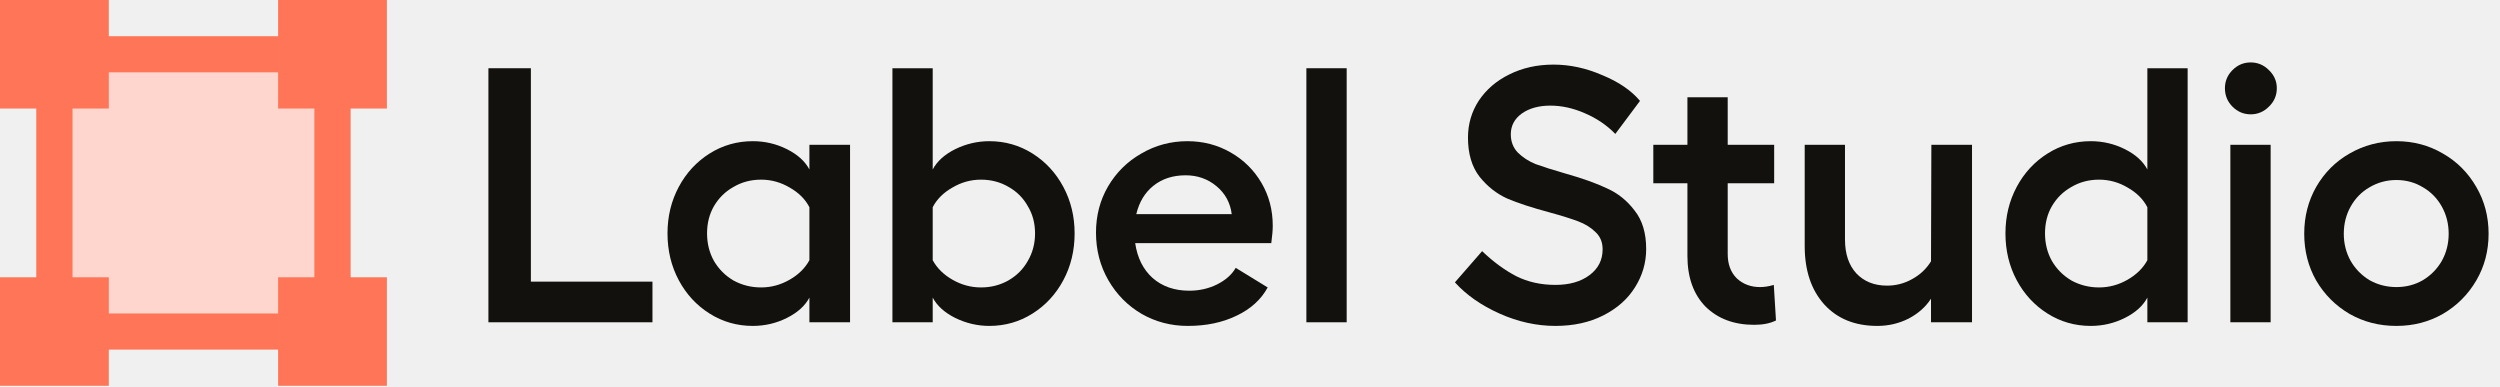
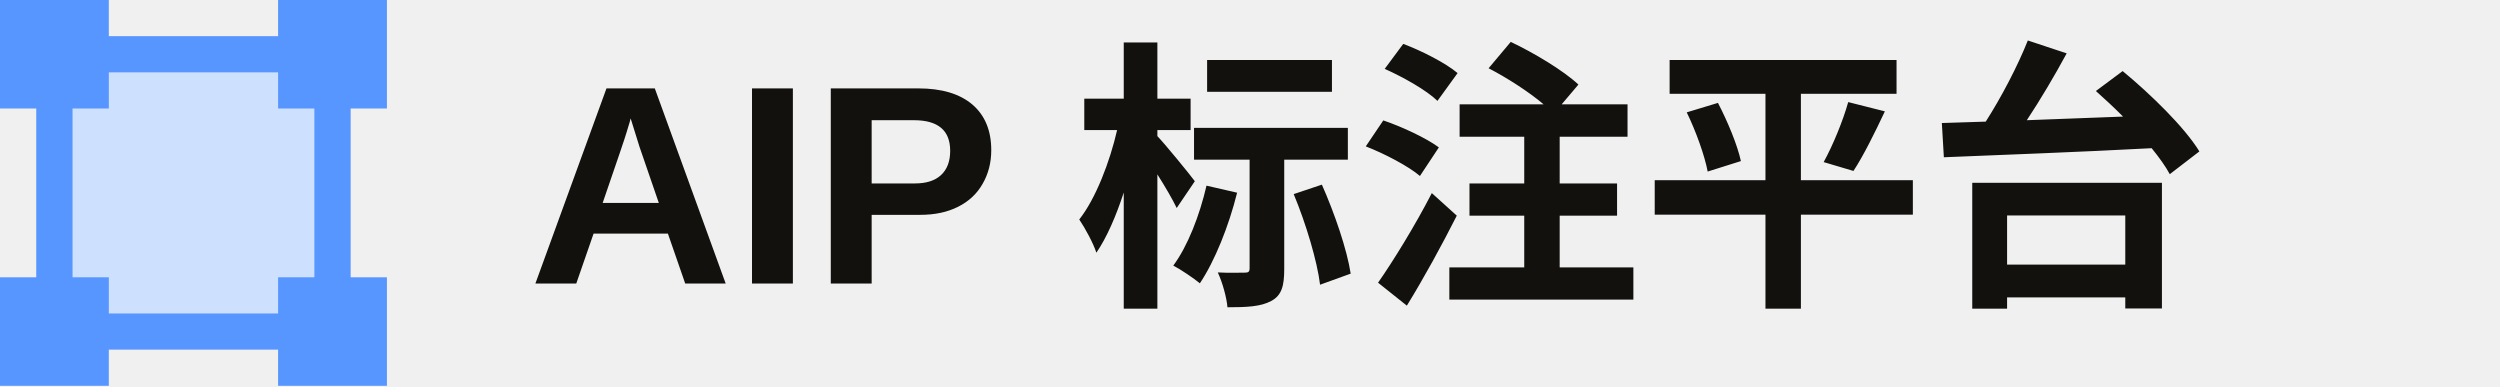
<svg xmlns="http://www.w3.org/2000/svg" width="194" height="30" viewBox="0 0 194 30" fill="none">
  <g clip-path="url(#clip0_676_1267)">
-     <rect x="3.574" y="4.842" width="22.637" height="21.446" fill="#FFD6CD" />
-     <path fill-rule="evenodd" clip-rule="evenodd" d="M8.444 8.42H0V0H8.444V8.42ZM30.025 8.42H21.581V3.32022e-05H30.025V8.42ZM0 29.939H8.444V21.518H0V29.939ZM30.025 29.939H21.581V21.518H30.025V29.939ZM2.814 8.42H5.629V21.518H2.814V8.42ZM27.21 8.42H24.395V21.518H27.21V8.42ZM8.445 2.807H21.58V5.614H8.445V2.807ZM21.58 24.325H8.445V27.131H21.58V24.325Z" fill="#FF7557" />
+     <rect x="3.574" y="4.842" width="22.637" height="21.446" fill="#cde1ff" />
+     <path fill-rule="evenodd" clip-rule="evenodd" d="M8.444 8.42H0V0H8.444V8.42ZM30.025 8.42H21.581V3.32022e-05H30.025V8.42ZM0 29.939H8.444V21.518H0V29.939ZM30.025 29.939H21.581V21.518H30.025V29.939ZM2.814 8.42H5.629V21.518H2.814V8.42ZM27.21 8.42H24.395V21.518H27.21V8.42ZM8.445 2.807H21.58V5.614H8.445V2.807ZM21.58 24.325H8.445V27.131H21.58V24.325Z" fill="#5795ff" />
  </g>
-   <path d="M41.196 5.295V21.855H50.631V25.009H37.901V5.295H41.196Z" fill="#12110D" />
-   <path d="M65.964 25.009H62.81V23.094C62.472 23.732 61.89 24.258 61.064 24.671C60.238 25.084 59.355 25.291 58.416 25.291C57.196 25.291 56.079 24.972 55.065 24.333C54.051 23.695 53.253 22.831 52.671 21.742C52.089 20.653 51.798 19.442 51.798 18.109C51.798 16.795 52.089 15.593 52.671 14.504C53.253 13.415 54.051 12.552 55.065 11.913C56.079 11.275 57.196 10.956 58.416 10.956C59.355 10.956 60.238 11.162 61.064 11.575C61.89 11.988 62.472 12.514 62.81 13.152V11.237H65.964V25.009ZM54.868 18.109C54.868 18.898 55.046 19.611 55.403 20.25C55.778 20.888 56.285 21.395 56.924 21.77C57.581 22.127 58.294 22.305 59.064 22.305C59.834 22.305 60.566 22.108 61.261 21.714C61.956 21.32 62.472 20.813 62.81 20.193V16.081C62.491 15.462 61.984 14.955 61.289 14.56C60.594 14.147 59.853 13.941 59.064 13.941C58.276 13.941 57.562 14.129 56.924 14.504C56.285 14.861 55.778 15.358 55.403 15.997C55.046 16.616 54.868 17.32 54.868 18.109Z" fill="#12110D" />
-   <path d="M72.378 13.152C72.716 12.514 73.298 11.988 74.124 11.575C74.969 11.162 75.851 10.956 76.771 10.956C77.992 10.956 79.109 11.275 80.123 11.913C81.136 12.552 81.934 13.415 82.516 14.504C83.099 15.593 83.39 16.795 83.39 18.109C83.39 19.442 83.099 20.653 82.516 21.742C81.934 22.831 81.136 23.695 80.123 24.333C79.109 24.972 77.992 25.291 76.771 25.291C75.851 25.291 74.969 25.084 74.124 24.671C73.298 24.258 72.716 23.732 72.378 23.094V25.009H69.252V5.295H72.378V13.152ZM72.378 20.193C72.716 20.813 73.232 21.32 73.927 21.714C74.621 22.108 75.354 22.305 76.123 22.305C76.893 22.305 77.597 22.127 78.236 21.77C78.893 21.395 79.4 20.888 79.757 20.25C80.132 19.611 80.32 18.898 80.32 18.109C80.32 17.32 80.132 16.616 79.757 15.997C79.4 15.358 78.902 14.861 78.264 14.504C77.626 14.129 76.912 13.941 76.123 13.941C75.335 13.941 74.593 14.147 73.898 14.56C73.204 14.955 72.697 15.462 72.378 16.081V20.193Z" fill="#12110D" />
-   <path d="M92.175 25.291C90.879 25.291 89.687 24.981 88.598 24.361C87.509 23.723 86.645 22.85 86.007 21.742C85.369 20.634 85.049 19.405 85.049 18.053C85.049 16.738 85.359 15.546 85.979 14.476C86.617 13.387 87.481 12.533 88.57 11.913C89.659 11.275 90.851 10.956 92.147 10.956C93.367 10.956 94.484 11.247 95.498 11.829C96.512 12.411 97.31 13.199 97.892 14.194C98.474 15.19 98.765 16.297 98.765 17.518C98.765 17.856 98.727 18.306 98.652 18.869H88.091C88.26 20.015 88.711 20.916 89.443 21.573C90.194 22.23 91.142 22.559 92.287 22.559C93.057 22.559 93.771 22.399 94.428 22.08C95.104 21.742 95.592 21.31 95.892 20.785L98.371 22.305C97.864 23.244 97.056 23.977 95.949 24.502C94.86 25.028 93.602 25.291 92.175 25.291ZM95.582 16.616C95.47 15.734 95.076 15.011 94.4 14.448C93.724 13.885 92.926 13.603 92.006 13.603C91.011 13.603 90.175 13.875 89.499 14.42C88.842 14.945 88.401 15.678 88.176 16.616H95.582Z" fill="#12110D" />
-   <path d="M104.502 25.009H101.375V5.295H104.502V25.009Z" fill="#12110D" />
-   <path d="M120.561 5.013C121.819 5.013 123.077 5.285 124.335 5.83C125.612 6.356 126.588 7.022 127.264 7.829L125.349 10.392C124.692 9.716 123.903 9.181 122.983 8.787C122.082 8.393 121.19 8.196 120.308 8.196C119.407 8.196 118.665 8.402 118.083 8.815C117.52 9.228 117.238 9.763 117.238 10.421C117.238 10.984 117.417 11.453 117.773 11.829C118.149 12.204 118.609 12.505 119.153 12.73C119.717 12.936 120.486 13.181 121.463 13.462C122.796 13.838 123.875 14.223 124.701 14.617C125.546 14.992 126.26 15.565 126.842 16.335C127.443 17.086 127.743 18.081 127.743 19.32C127.743 20.39 127.452 21.385 126.87 22.305C126.307 23.207 125.49 23.93 124.42 24.474C123.35 25.018 122.11 25.291 120.702 25.291C119.238 25.291 117.792 24.972 116.365 24.333C114.938 23.695 113.783 22.887 112.901 21.911L115.013 19.489C115.877 20.315 116.759 20.963 117.661 21.432C118.562 21.883 119.576 22.108 120.702 22.108C121.791 22.108 122.674 21.855 123.35 21.348C124.026 20.841 124.363 20.174 124.363 19.348C124.363 18.804 124.185 18.363 123.828 18.025C123.472 17.668 123.021 17.386 122.477 17.18C121.932 16.973 121.181 16.738 120.223 16.476C118.89 16.119 117.801 15.762 116.957 15.405C116.13 15.03 115.417 14.467 114.816 13.716C114.215 12.946 113.915 11.932 113.915 10.674C113.915 9.623 114.197 8.665 114.76 7.801C115.342 6.938 116.13 6.262 117.126 5.774C118.139 5.267 119.285 5.013 120.561 5.013Z" fill="#12110D" />
-   <path d="M136.126 25.206C134.568 25.206 133.31 24.737 132.352 23.798C131.414 22.84 130.944 21.526 130.944 19.855V14.223H128.297V11.237H130.944V7.548H134.07V11.237H137.675V14.223H134.07V19.714C134.07 20.503 134.305 21.132 134.774 21.601C135.263 22.052 135.863 22.277 136.577 22.277C136.915 22.277 137.272 22.221 137.647 22.108L137.816 24.868C137.365 25.094 136.802 25.206 136.126 25.206Z" fill="#12110D" />
-   <path d="M149.846 23.178C149.433 23.817 148.851 24.333 148.1 24.727C147.349 25.103 146.541 25.291 145.678 25.291C143.95 25.291 142.58 24.737 141.566 23.629C140.552 22.503 140.045 20.991 140.045 19.095V11.237H143.171V18.588C143.171 19.696 143.462 20.569 144.044 21.207C144.645 21.845 145.443 22.165 146.438 22.165C147.133 22.165 147.78 21.996 148.381 21.658C149.001 21.32 149.489 20.86 149.846 20.278L149.874 11.237H153.028V25.009H149.846V23.178Z" fill="#12110D" />
-   <path d="M166.635 16.081C166.315 15.462 165.809 14.955 165.114 14.56C164.419 14.147 163.678 13.941 162.889 13.941C162.1 13.941 161.387 14.129 160.749 14.504C160.11 14.861 159.603 15.358 159.228 15.997C158.871 16.616 158.693 17.32 158.693 18.109C158.693 18.898 158.871 19.611 159.228 20.25C159.603 20.888 160.11 21.395 160.749 21.77C161.406 22.127 162.119 22.305 162.889 22.305C163.659 22.305 164.391 22.108 165.086 21.714C165.78 21.32 166.297 20.813 166.635 20.193V16.081ZM155.623 18.109C155.623 16.795 155.914 15.593 156.496 14.504C157.078 13.415 157.876 12.552 158.89 11.913C159.904 11.275 161.021 10.956 162.241 10.956C163.18 10.956 164.062 11.162 164.889 11.575C165.715 11.988 166.297 12.514 166.635 13.152V5.295H169.761V25.009H166.635V23.094C166.297 23.732 165.715 24.258 164.889 24.671C164.062 25.084 163.18 25.291 162.241 25.291C161.021 25.291 159.904 24.972 158.89 24.333C157.876 23.695 157.078 22.831 156.496 21.742C155.914 20.653 155.623 19.442 155.623 18.109Z" fill="#12110D" />
-   <path d="M176.202 11.237V25.009H173.076V11.237H176.202ZM174.654 4.844C175.198 4.844 175.667 5.041 176.062 5.436C176.475 5.83 176.681 6.299 176.681 6.844C176.681 7.407 176.475 7.886 176.062 8.28C175.667 8.674 175.198 8.872 174.654 8.872C174.109 8.872 173.64 8.674 173.245 8.28C172.851 7.886 172.654 7.407 172.654 6.844C172.654 6.299 172.851 5.83 173.245 5.436C173.64 5.041 174.109 4.844 174.654 4.844Z" fill="#12110D" />
-   <path d="M185.962 10.956C187.276 10.956 188.477 11.275 189.566 11.913C190.655 12.533 191.519 13.396 192.157 14.504C192.796 15.593 193.115 16.804 193.115 18.137C193.115 19.47 192.796 20.681 192.157 21.77C191.519 22.859 190.655 23.723 189.566 24.361C188.477 24.981 187.276 25.291 185.962 25.291C184.628 25.291 183.417 24.981 182.328 24.361C181.239 23.723 180.376 22.859 179.737 21.77C179.118 20.681 178.808 19.47 178.808 18.137C178.808 16.804 179.118 15.593 179.737 14.504C180.376 13.396 181.239 12.533 182.328 11.913C183.436 11.275 184.647 10.956 185.962 10.956ZM181.878 18.137C181.878 18.907 182.056 19.611 182.413 20.25C182.77 20.869 183.258 21.367 183.877 21.742C184.516 22.099 185.21 22.277 185.962 22.277C186.713 22.277 187.398 22.099 188.017 21.742C188.637 21.367 189.125 20.869 189.482 20.25C189.839 19.611 190.017 18.907 190.017 18.137C190.017 17.367 189.839 16.663 189.482 16.025C189.125 15.387 188.637 14.889 188.017 14.532C187.398 14.157 186.713 13.969 185.962 13.969C185.21 13.969 184.516 14.157 183.877 14.532C183.258 14.889 182.77 15.387 182.413 16.025C182.056 16.663 181.878 17.367 181.878 18.137Z" fill="#12110D" />
-   <defs>
-     <clipPath id="clip0_676_1267">
-       <rect width="30.024" height="29.938" fill="white" />
-     </clipPath>
-   </defs>
+   <text x="41" y="22" font-family="Arial, sans-serif" font-weight="bold" font-size="22" fill="#12110D">AIP 标注平台</text>
</svg>
